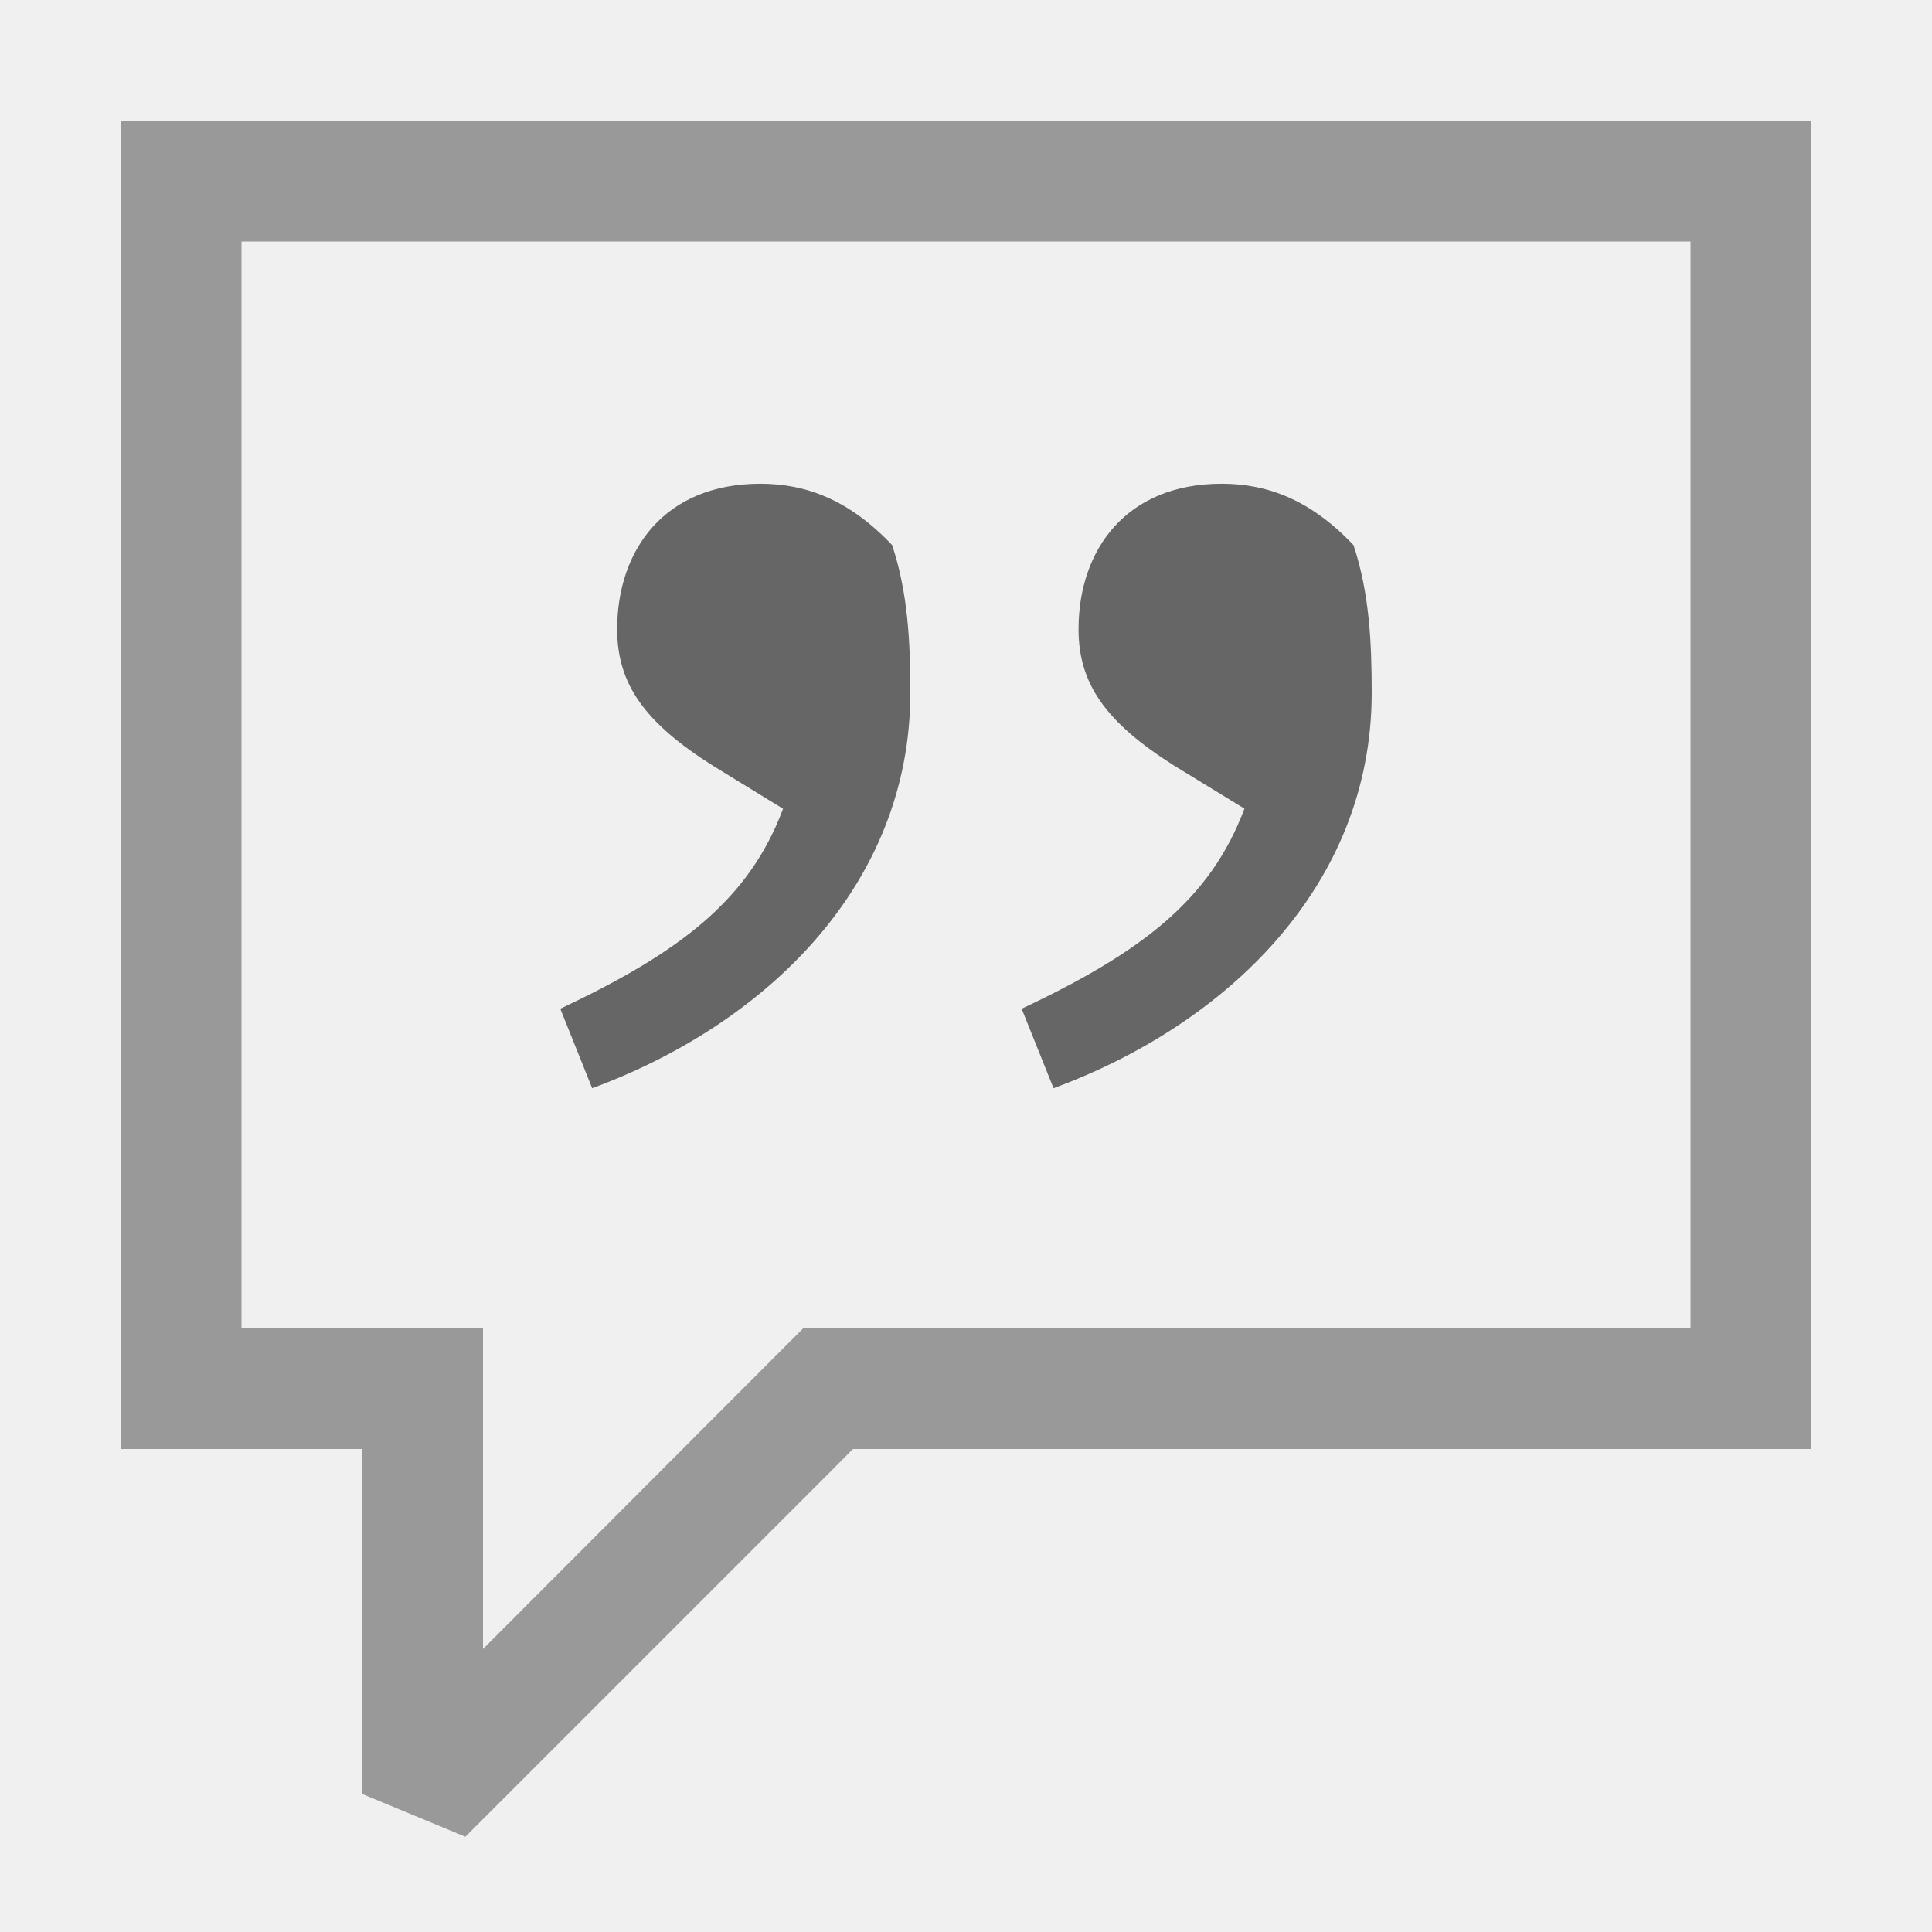
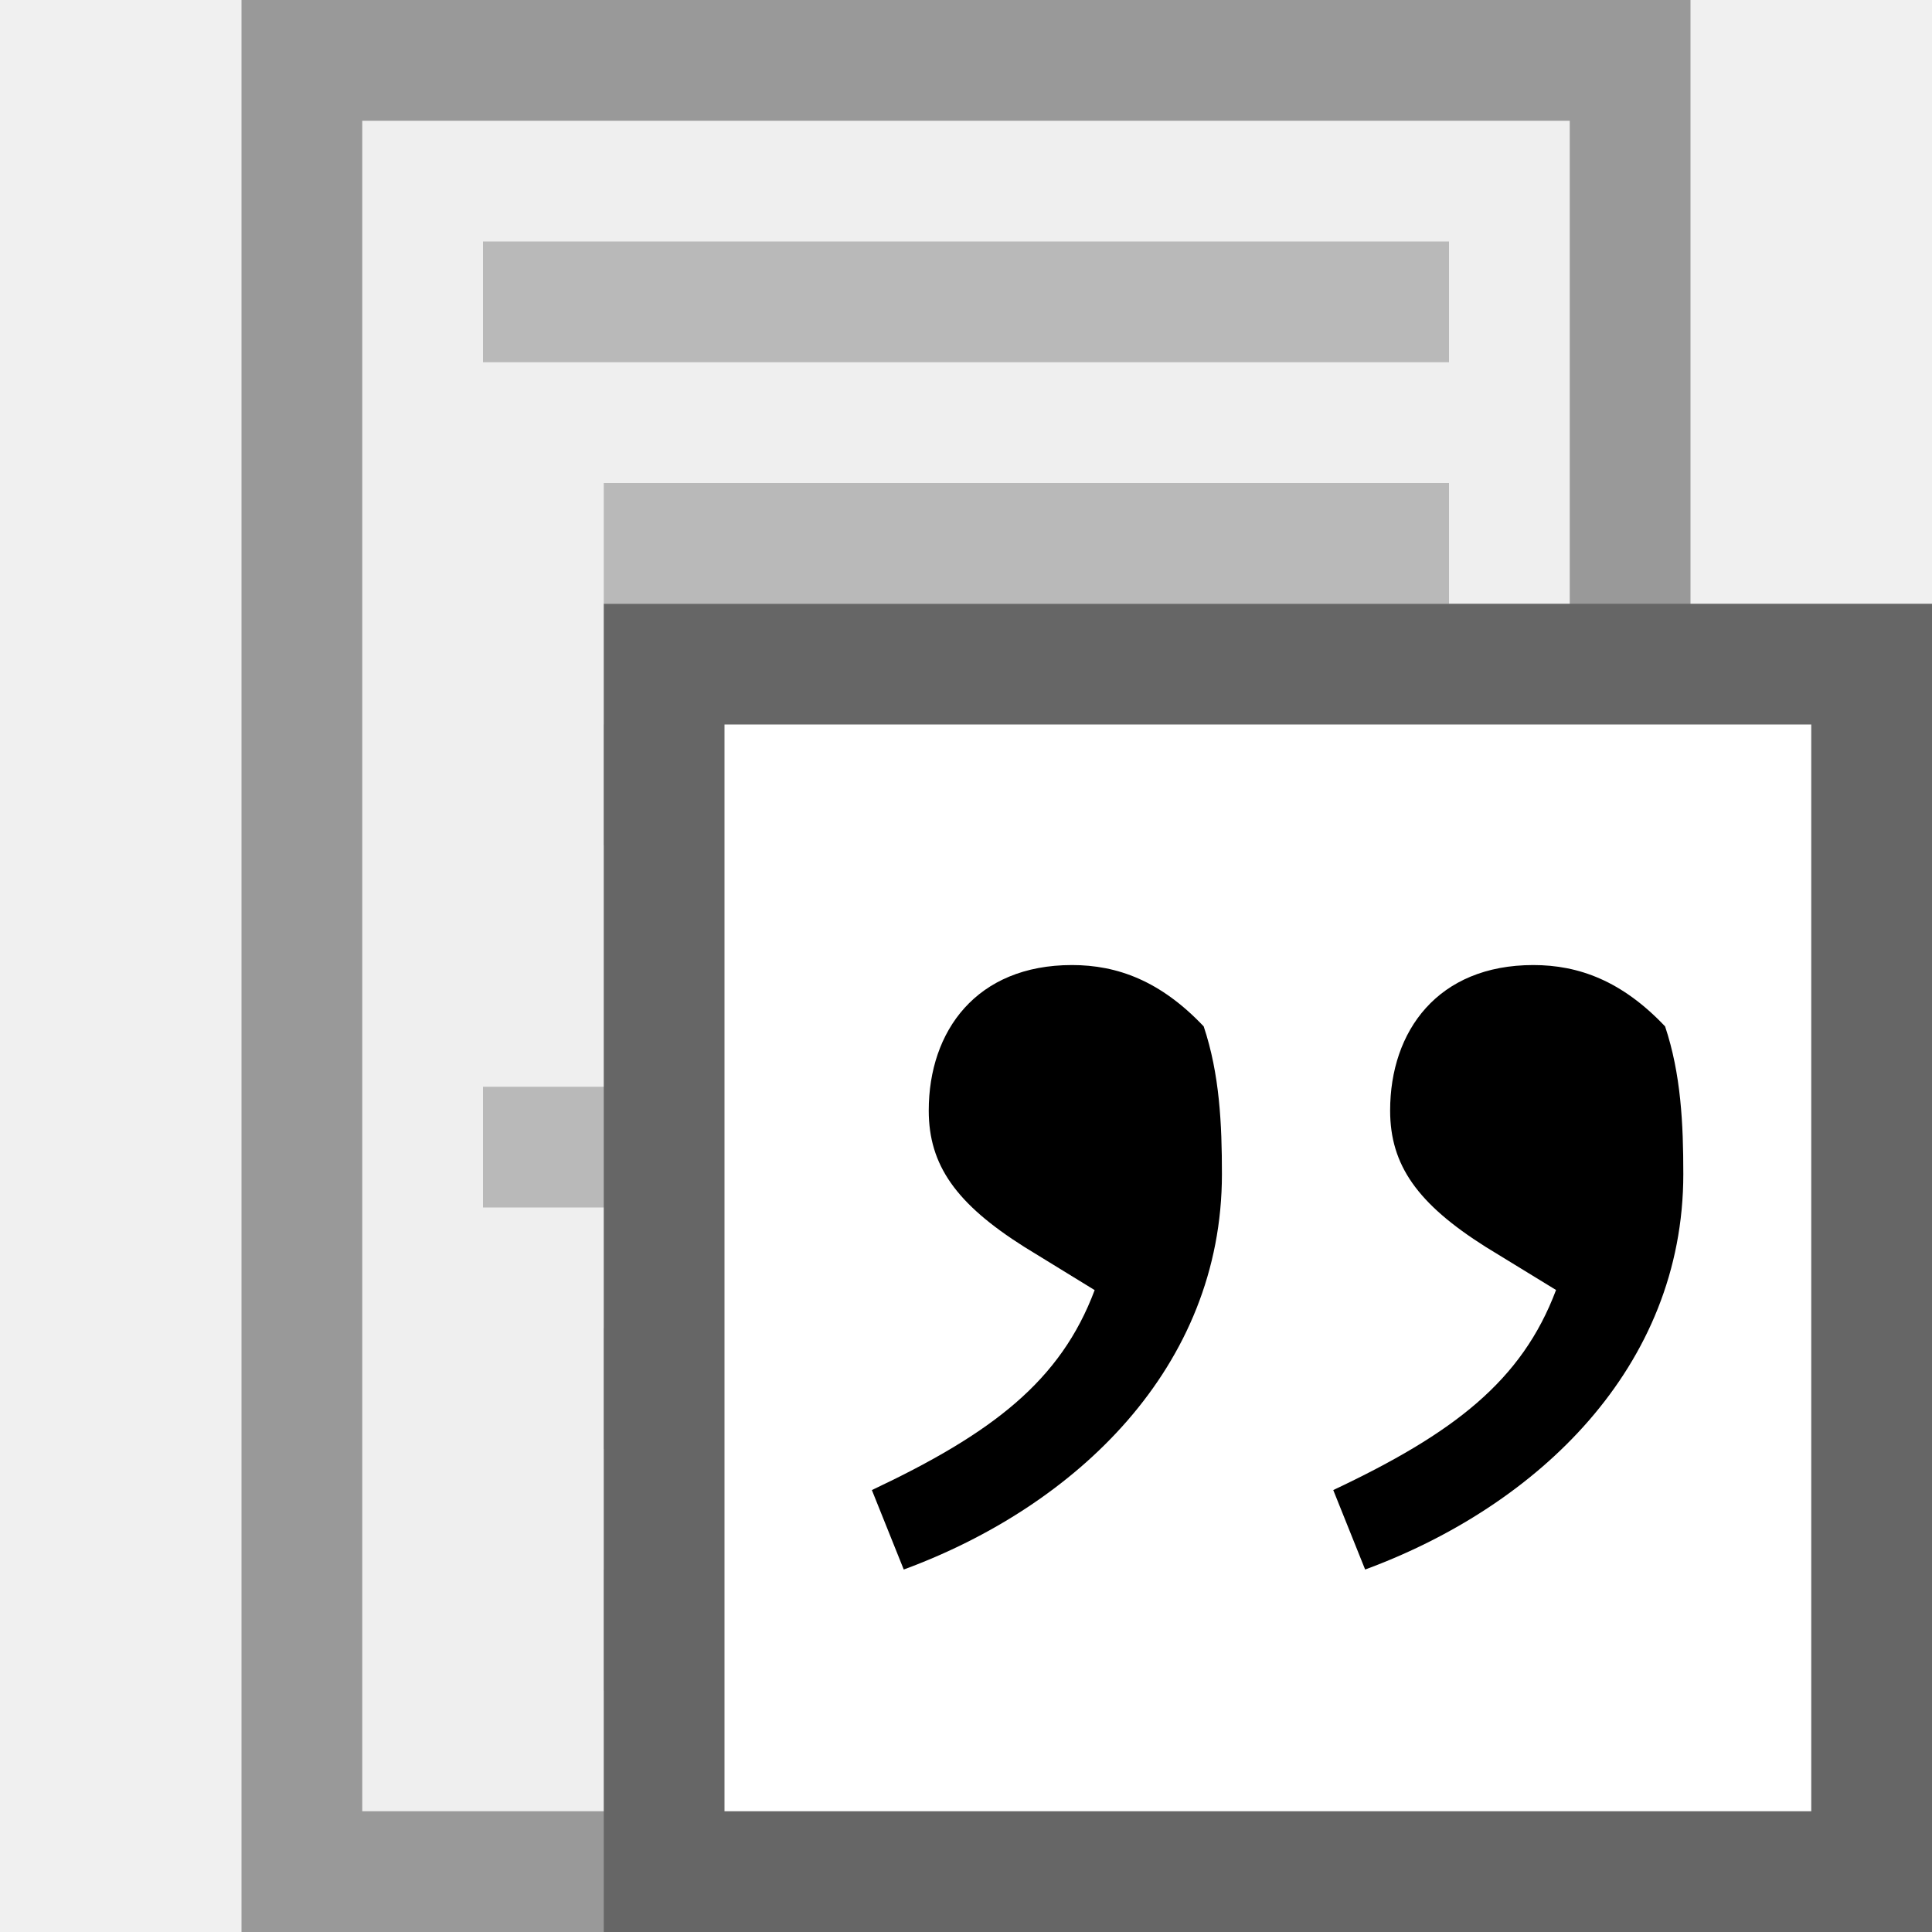
<svg xmlns="http://www.w3.org/2000/svg" width="16" height="16" viewBox="0 0 16 16" version="1.1" id="svg857" xml:space="preserve">
  <defs id="defs854">
    <symbol viewBox="0 0 16 16" id="content-beside-text-img-above-center">
      <path fill="#ffffff" d="M 1,1 H 15 V 15 H 1 Z" id="path13216" />
      <path fill="#999999" d="M 14,2 V 14 H 2 V 2 H 14 M 15,1 H 1 v 14 h 14 z" id="path13218" />
      <path fill="#5599ff" d="m 5,3 h 6 V 9 H 5 Z" id="path13220" />
      <path fill="#ffffff" d="M 9,8 H 6 L 6.75,7 7.5,6 8.25,7 Z" id="path13222" />
      <path fill="#ffffff" d="M 10,8 H 7.333 L 8,7.333 8.667,6.667 9.333,7.333 Z" id="path13224" />
      <circle cx="9.5" cy="5.5" r="0.5" fill="#ffffff" id="circle13226" />
      <g id="g13232">
        <path fill="#b9b9b9" d="m 3,12 h 10 v 1 H 3 Z" id="path13228" />
        <path fill="#666666" d="m 3,10 h 10 v 1 H 3 Z" id="path13230" />
      </g>
    </symbol>
    <symbol viewBox="0 0 16 16" id="content-beside-text-img-above-right">
      <path fill="#ffffff" d="M 1,1 H 15 V 15 H 1 Z" id="path13254" />
      <path fill="#999999" d="M 14,2 V 14 H 2 V 2 H 14 M 15,1 H 1 v 14 h 14 z" id="path13256" />
      <path fill="#5599ff" d="m 7,3 h 6 V 9 H 7 Z" id="path13258" />
      <path fill="#ffffff" d="M 11,8 H 8 L 8.75,7 9.5,6 10.25,7 Z" id="path13260" />
      <path fill="#ffffff" d="M 12,8 H 9.333 L 10,7.333 10.667,6.667 11.333,7.333 Z" id="path13262" />
      <circle cx="11.5" cy="5.5" r="0.5" fill="#ffffff" id="circle13264" />
      <g id="g13270">
        <path fill="#b9b9b9" d="m 3,12 h 10 v 1 H 3 Z" id="path13266" />
        <path fill="#666666" d="m 3,10 h 10 v 1 H 3 Z" id="path13268" />
      </g>
    </symbol>
+     <symbol viewBox="0 0 16 16" id="content-beside-text-img-above-center-3">
+       <path fill="#ffffff" d="M 1,1 H 15 V 15 H 1 Z" id="path13216-5" />
+       <path fill="#999999" d="M 14,2 V 14 H 2 V 2 H 14 M 15,1 H 1 v 14 h 14 z" id="path13218-6" />
+       <path fill="#5599ff" d="m 5,3 h 6 V 9 H 5 Z" id="path13220-2" />
+       <path fill="#ffffff" d="M 9,8 H 6 L 6.75,7 7.5,6 8.25,7 Z" id="path13222-9" />
+       <path fill="#ffffff" d="M 10,8 H 7.333 L 8,7.333 8.667,6.667 9.333,7.333 Z" id="path13224-1" />
+       <circle cx="9.5" cy="5.5" r="0.5" fill="#ffffff" id="circle13226-2" />
+       <g id="g13232-7">
+         <path fill="#b9b9b9" d="m 3,12 h 10 v 1 H 3 Z" id="path13228-0" />
+         <path fill="#666666" d="m 3,10 h 10 v 1 H 3 Z" id="path13230-9" />
+       </g>
+     </symbol>
+     <symbol viewBox="0 0 16 16" id="content-beside-text-img-above-right-3">
+       <path fill="#ffffff" d="M 1,1 H 15 V 15 H 1 Z" id="path13254-6" />
+       <path fill="#999999" d="M 14,2 V 14 H 2 V 2 H 14 M 15,1 H 1 v 14 h 14 z" id="path13256-0" />
+       <path fill="#5599ff" d="m 7,3 h 6 V 9 H 7 Z" id="path13258-6" />
+       <path fill="#ffffff" d="M 11,8 H 8 L 8.75,7 9.5,6 10.25,7 Z" id="path13260-2" />
+       <path fill="#ffffff" d="M 12,8 H 9.333 L 10,7.333 10.667,6.667 11.333,7.333 Z" id="path13262-6" />
+       <circle cx="11.5" cy="5.5" r="0.5" fill="#ffffff" id="circle13264-1" />
+       <g id="g13270-8">
+         <path fill="#b9b9b9" d="m 3,12 h 10 v 1 H 3 Z" id="path13266-7" />
+         <path fill="#666666" d="m 3,10 h 10 v 1 H 3 Z" id="path13268-9" />
+       </g>
+     </symbol>
  </defs>
  <g id="layer1">
-     <path id="rect38166" style="color:#000000;fill:#999999;fill-opacity:1;stroke-linecap:square;-inkscape-stroke:none;paint-order:fill markers stroke" d="M 1 1 L 1 12 L 3 12 L 3 14.857 L 3.854 15.211 L 6.854 12.211 L 7.064 12 L 15 12 L 15 1 L 14.5 1 L 1 1 z M 2 2 L 14 2 L 14 11 L 6.652 11 L 4 13.656 L 4 13.65 L 4 12 L 4 11 L 2 11 L 2 2 z " />
-     <g aria-label="”" id="text2475" style="font-size:13.333px;font-family:'Noto Color Emoji';-inkscape-font-specification:'Noto Color Emoji';fill:#666666;fill-opacity:1">
-       <path d="m 6.297,4.006 c -0.791,0 -1.186,0.546 -1.186,1.205 0,0.452 0.226,0.772 0.791,1.129 l 0.583,0.358 C 6.203,7.45 5.638,7.883 4.64,8.354 L 4.904,9.012 C 6.334,8.485 7.539,7.337 7.539,5.737 c 0,-0.414 -0.019,-0.828 -0.151,-1.223 C 7.031,4.137 6.673,4.006 6.297,4.006 Z m 3.821,0 c -0.791,0 -1.186,0.546 -1.186,1.205 0,0.452 0.226,0.772 0.791,1.129 L 10.306,6.697 C 10.023,7.45 9.459,7.883 8.461,8.354 L 8.725,9.012 C 10.155,8.485 11.36,7.337 11.36,5.737 c 0,-0.414 -0.019,-0.828 -0.151,-1.223 C 10.852,4.137 10.494,4.006 10.117,4.006 Z" style="-inkscape-font-specification:'Source Serif 4, ';stroke-width:1;fill:#666666;fill-opacity:1" id="path3253" />
+     <rect style="fill:#efefef;fill-opacity:1;stroke:#999999;stroke-width:1;stroke-linecap:square;stroke-linejoin:miter;stroke-dasharray:none;stroke-opacity:1;paint-order:fill markers stroke" id="rect3760" width="11" height="15" x="2.5" y="0.5" />
+     <rect style="fill:#b9b9b9;fill-opacity:1;stroke:none;stroke-width:1;stroke-linecap:square;stroke-linejoin:miter;stroke-dasharray:none;stroke-opacity:1;paint-order:fill markers stroke" id="rect2135" width="8" height="1" x="4" y="2" ry="0" rx="0" />
+     <rect style="fill:#b9b9b9;fill-opacity:1;stroke:none;stroke-width:1;stroke-linecap:square;stroke-linejoin:miter;stroke-dasharray:none;stroke-opacity:1;paint-order:fill markers stroke" id="rect2241" width="7" height="1" x="5" y="4" />
+     <rect style="fill:#b9b9b9;fill-opacity:1;stroke:none;stroke-width:1;stroke-linecap:square;stroke-linejoin:miter;stroke-dasharray:none;stroke-opacity:1;paint-order:fill markers stroke" id="rect2973" width="8" height="1" x="4" y="9" />
+     <rect style="fill:#b9b9b9;fill-opacity:1;stroke:none;stroke-width:1;stroke-linecap:square;stroke-linejoin:miter;stroke-dasharray:none;stroke-opacity:1;paint-order:fill markers stroke" id="rect2975" width="7" height="1" x="5" y="11" />
+     <rect style="fill:#b9b9b9;fill-opacity:1;stroke:none;stroke-width:1;stroke-linecap:square;stroke-linejoin:miter;stroke-dasharray:none;stroke-opacity:1;paint-order:fill markers stroke" id="rect2977" width="5" height="1" x="5" y="13" />
+     <rect style="fill:#b9b9b9;fill-opacity:1;stroke:none;stroke-width:1;stroke-linecap:square;stroke-linejoin:miter;stroke-dasharray:none;stroke-opacity:1;paint-order:fill markers stroke" id="rect2979" width="5" height="1" x="5" y="6" />
+     <path fill="#666666" d="M 5,5 H 16 V 16 H 5 Z" id="path771" />
+     <path fill="#ffffff" d="m 6,6 h 9 v 9 H 6 Z" id="path773" />
+     <g aria-label="”" id="text2475" style="font-size:13.333px;font-family:'Noto Color Emoji';-inkscape-font-specification:'Noto Color Emoji';fill:#000000;fill-opacity:1" transform="translate(2.580463,3.986135)">
+       <path d="m 6.297,4.006 c -0.791,0 -1.186,0.546 -1.186,1.205 0,0.452 0.226,0.772 0.791,1.129 l 0.583,0.358 C 6.203,7.45 5.638,7.883 4.64,8.354 L 4.904,9.012 C 6.334,8.485 7.539,7.337 7.539,5.737 c 0,-0.414 -0.019,-0.828 -0.151,-1.223 C 7.031,4.137 6.673,4.006 6.297,4.006 Z m 3.821,0 c -0.791,0 -1.186,0.546 -1.186,1.205 0,0.452 0.226,0.772 0.791,1.129 L 10.306,6.697 C 10.023,7.45 9.459,7.883 8.461,8.354 L 8.725,9.012 C 10.155,8.485 11.36,7.337 11.36,5.737 c 0,-0.414 -0.019,-0.828 -0.151,-1.223 C 10.852,4.137 10.494,4.006 10.117,4.006 Z" style="-inkscape-font-specification:'Source Serif 4, ';fill:#000000;fill-opacity:1;stroke-width:1" id="path3253" />
    </g>
  </g>
</svg>
